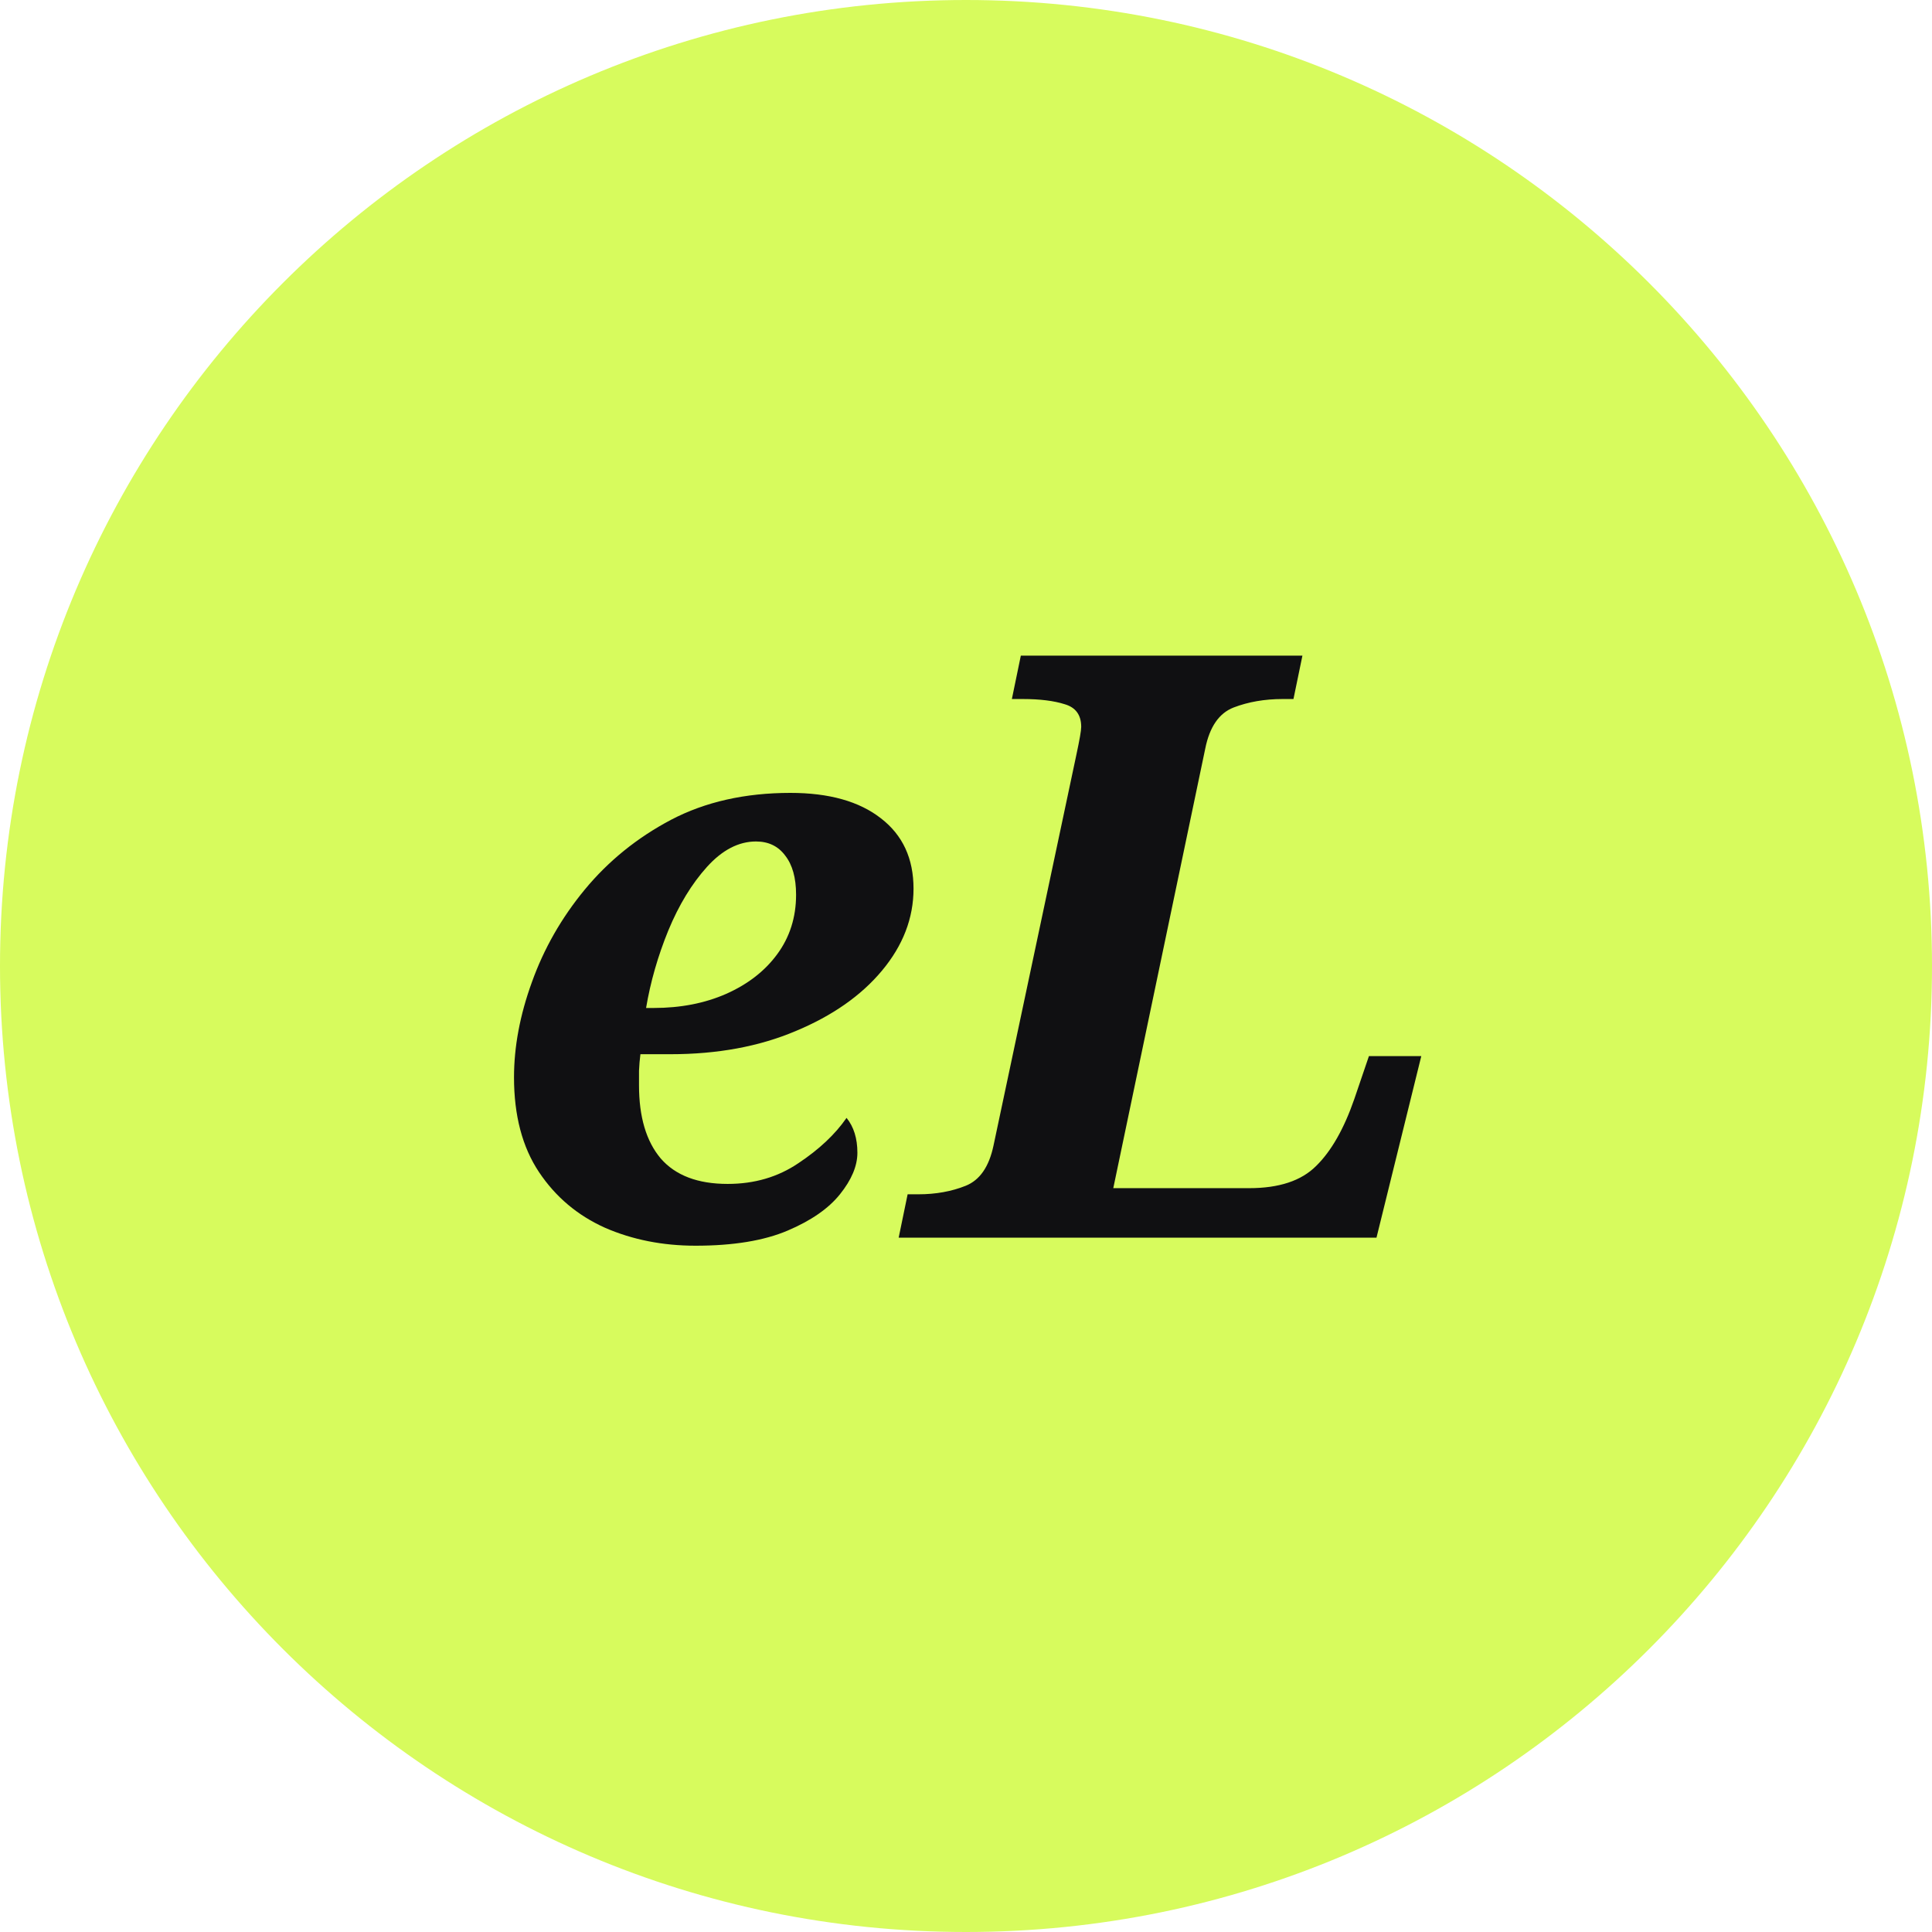
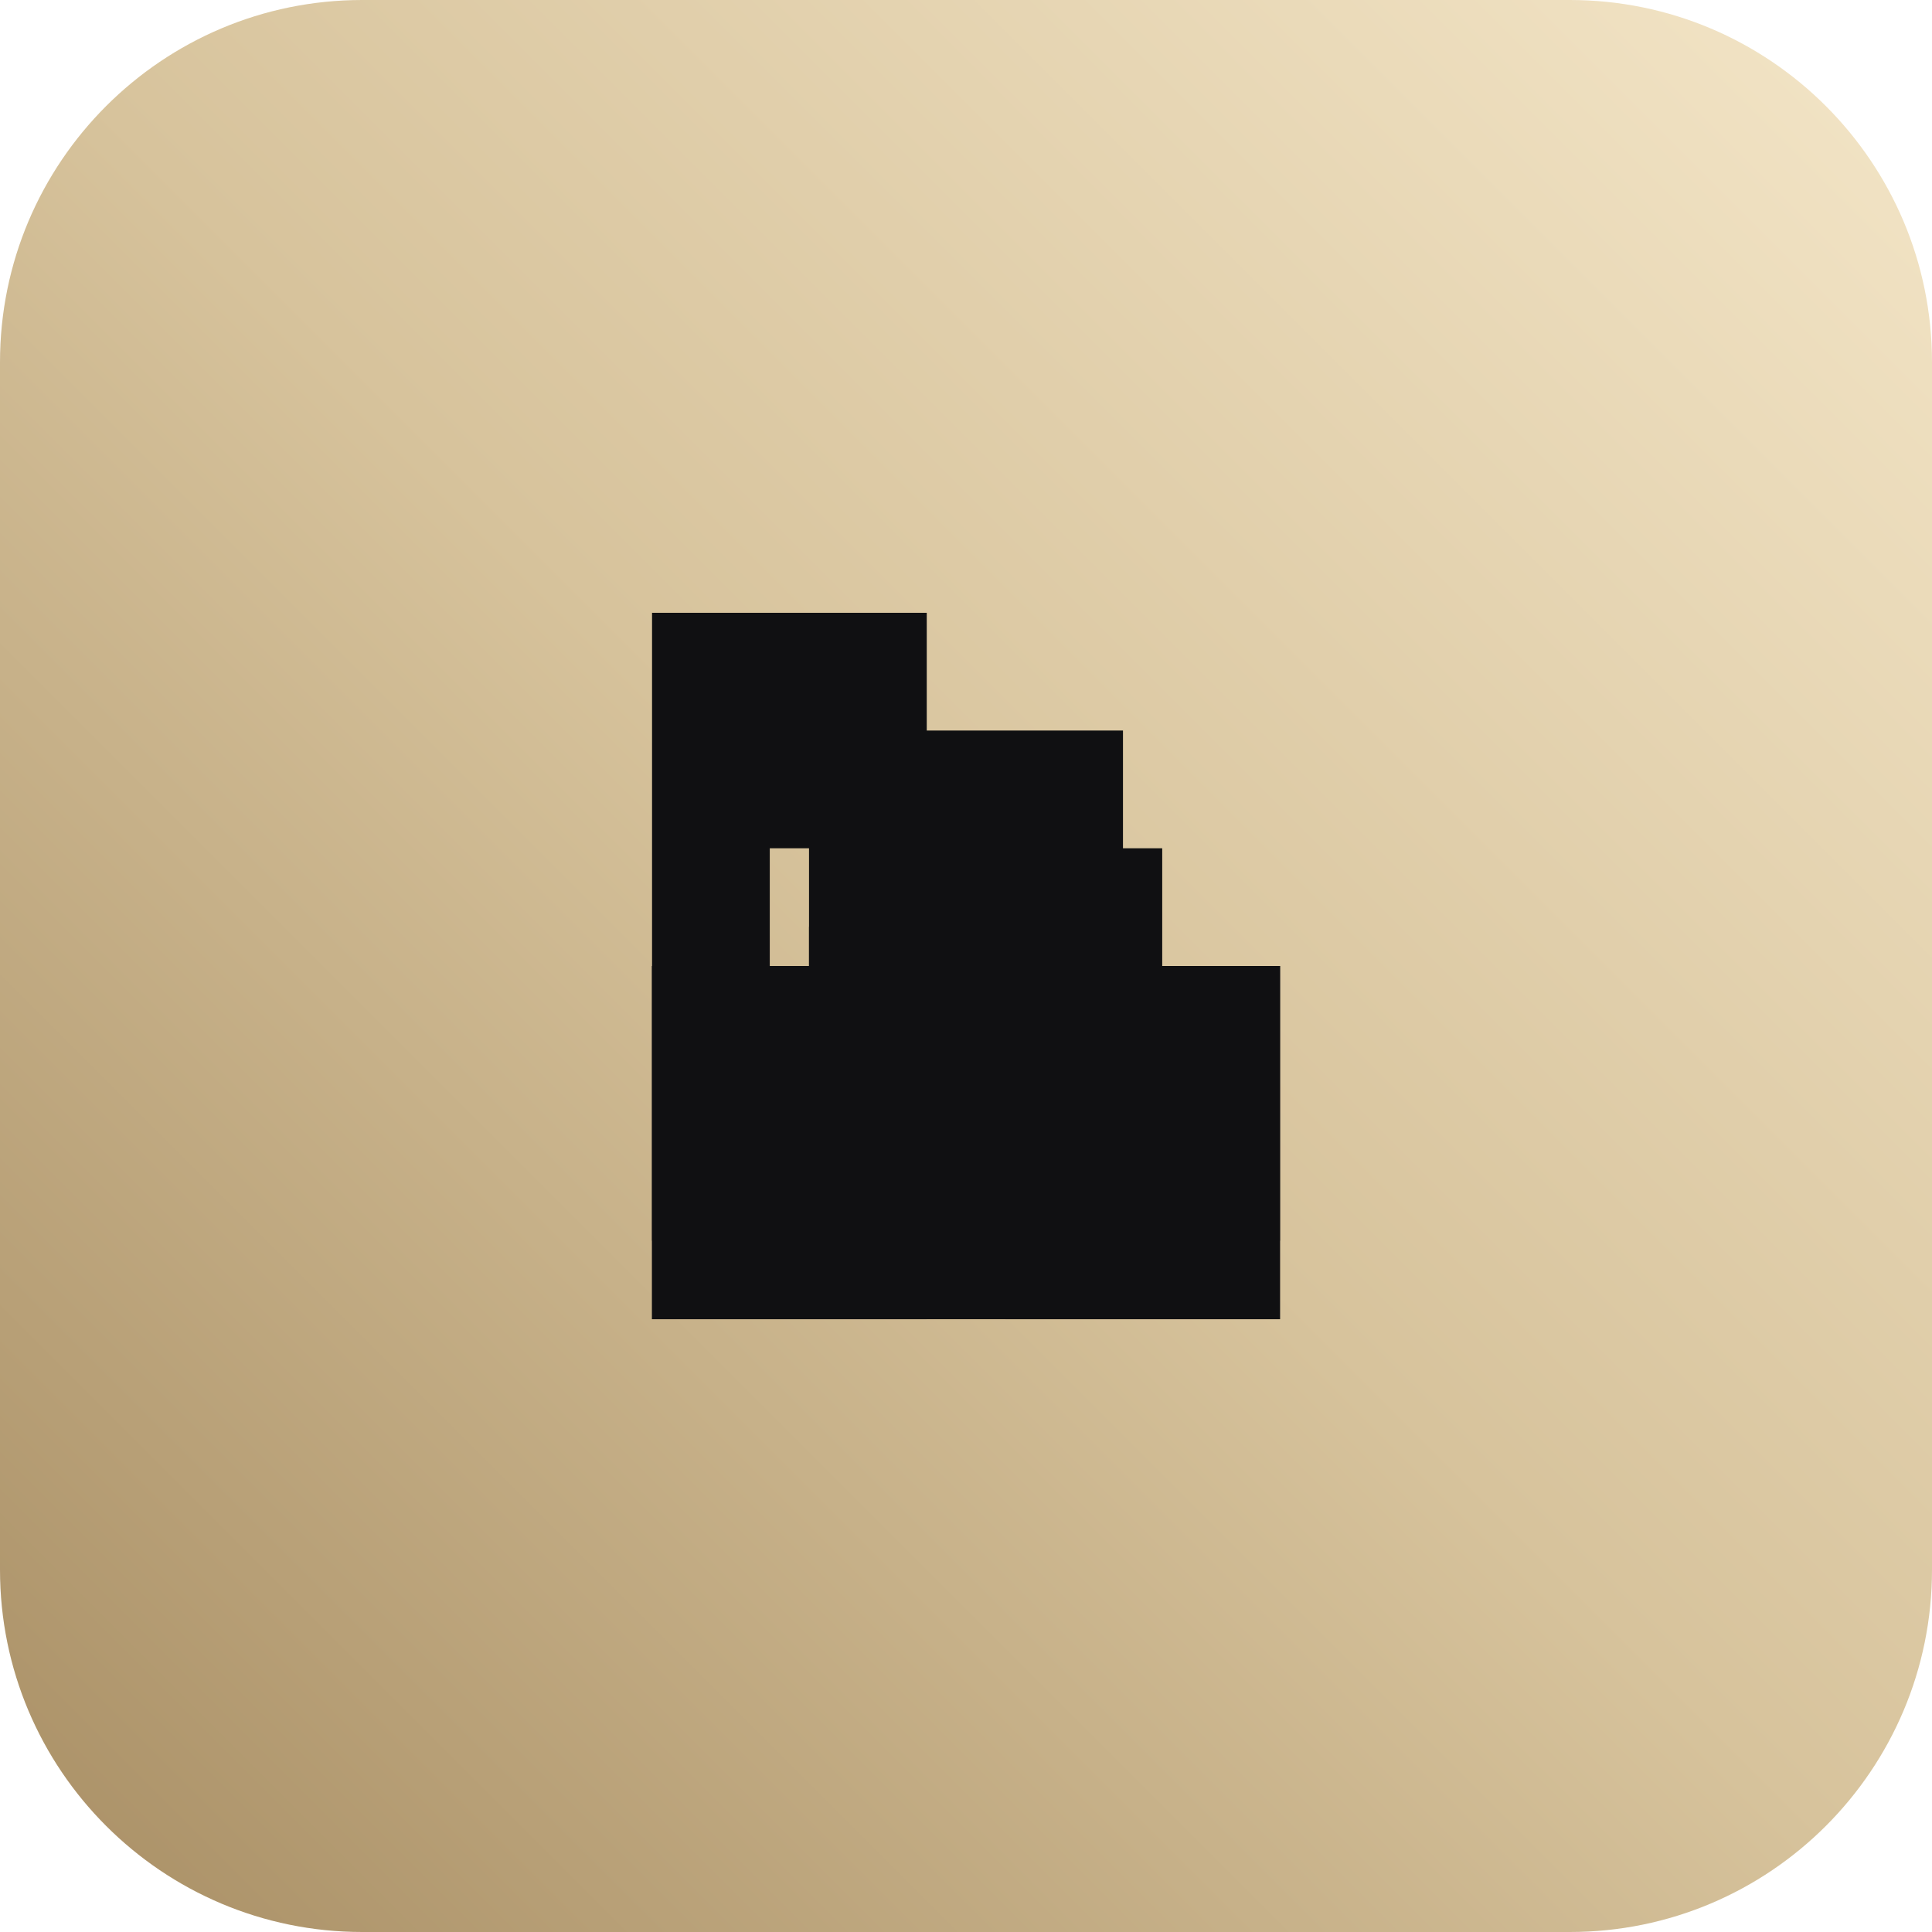
<svg xmlns="http://www.w3.org/2000/svg" viewBox="0 0 64 64">
-   <rect width="64" height="64" rx="32" fill="#d7fb5d" />
-   <text x="32" y="41" text-anchor="middle" fill="#101012" font-family="Georgia,serif" font-size="27" font-style="italic" font-weight="700">eL</text>
+   <defs>
+     <linearGradient id="gold" x1="0%" y1="100%" x2="100%" y2="0%">
+       <stop offset="0%" stop-color="#A88E64" />
+       <stop offset="50%" stop-color="#D7C39C" />
+       <stop offset="100%" stop-color="#F4E6C8" />
+     </linearGradient>
+   </defs>
+   <rect width="64" height="64" rx="12" fill="url(#gold)" />
+   <g transform="translate(32, 32) scale(0.65)">
+     <path d="M-16 -18 L-16 18 L16 18 L16 0 L8 0 L8 -12 L-8 -12 L-8 0 L-16 0 Z" fill="#101012" />
+     <path d="M-16 0 L16 0 L16 14 L8 14 L8 -2 L-8 -2 L-8 14 L-16 14 Z" fill="#101012" />
+     <path d="M-16 -18 L-16 18 L-2 18 L-2 0 L-10 0 L-10 -6 L-2 -6 L-2 -18 Z" fill="#101012" />
+     <path d="M2 -18 L2 18 L16 18 L16 0 L10 0 L10 -6 L2 -6 L2 -18 Z" fill="#101012" />
+   </g>
</svg>
